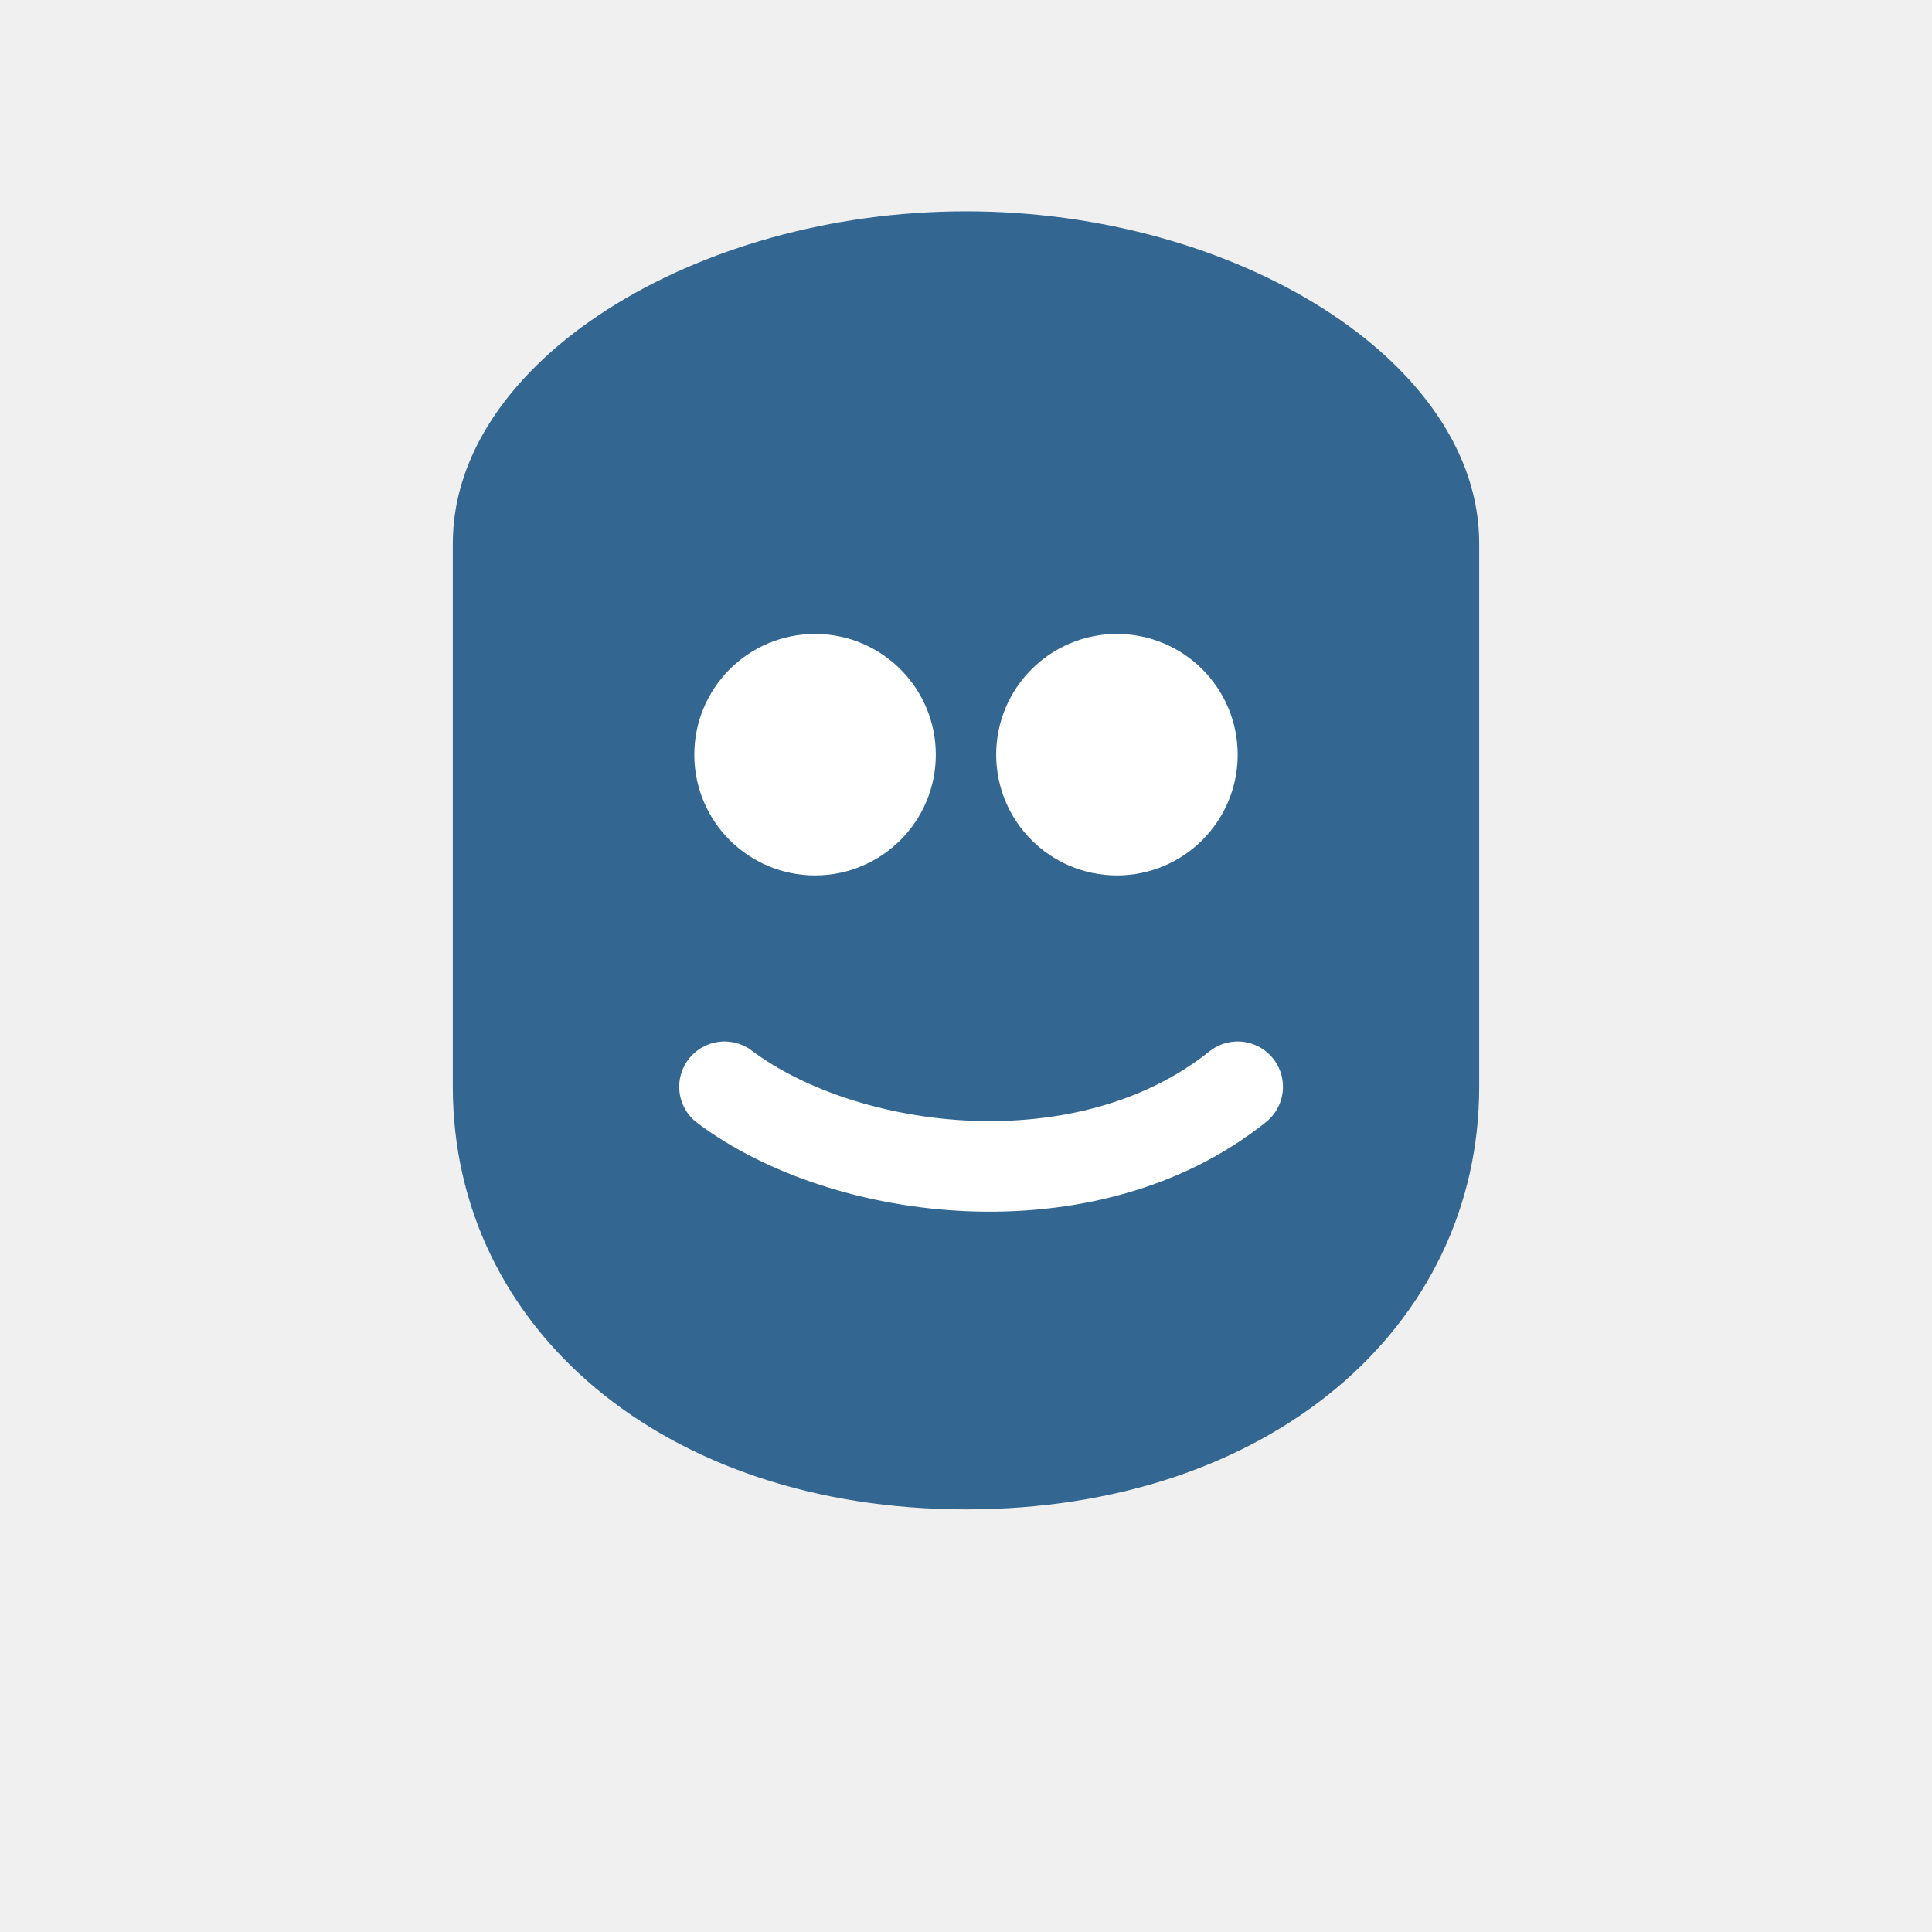
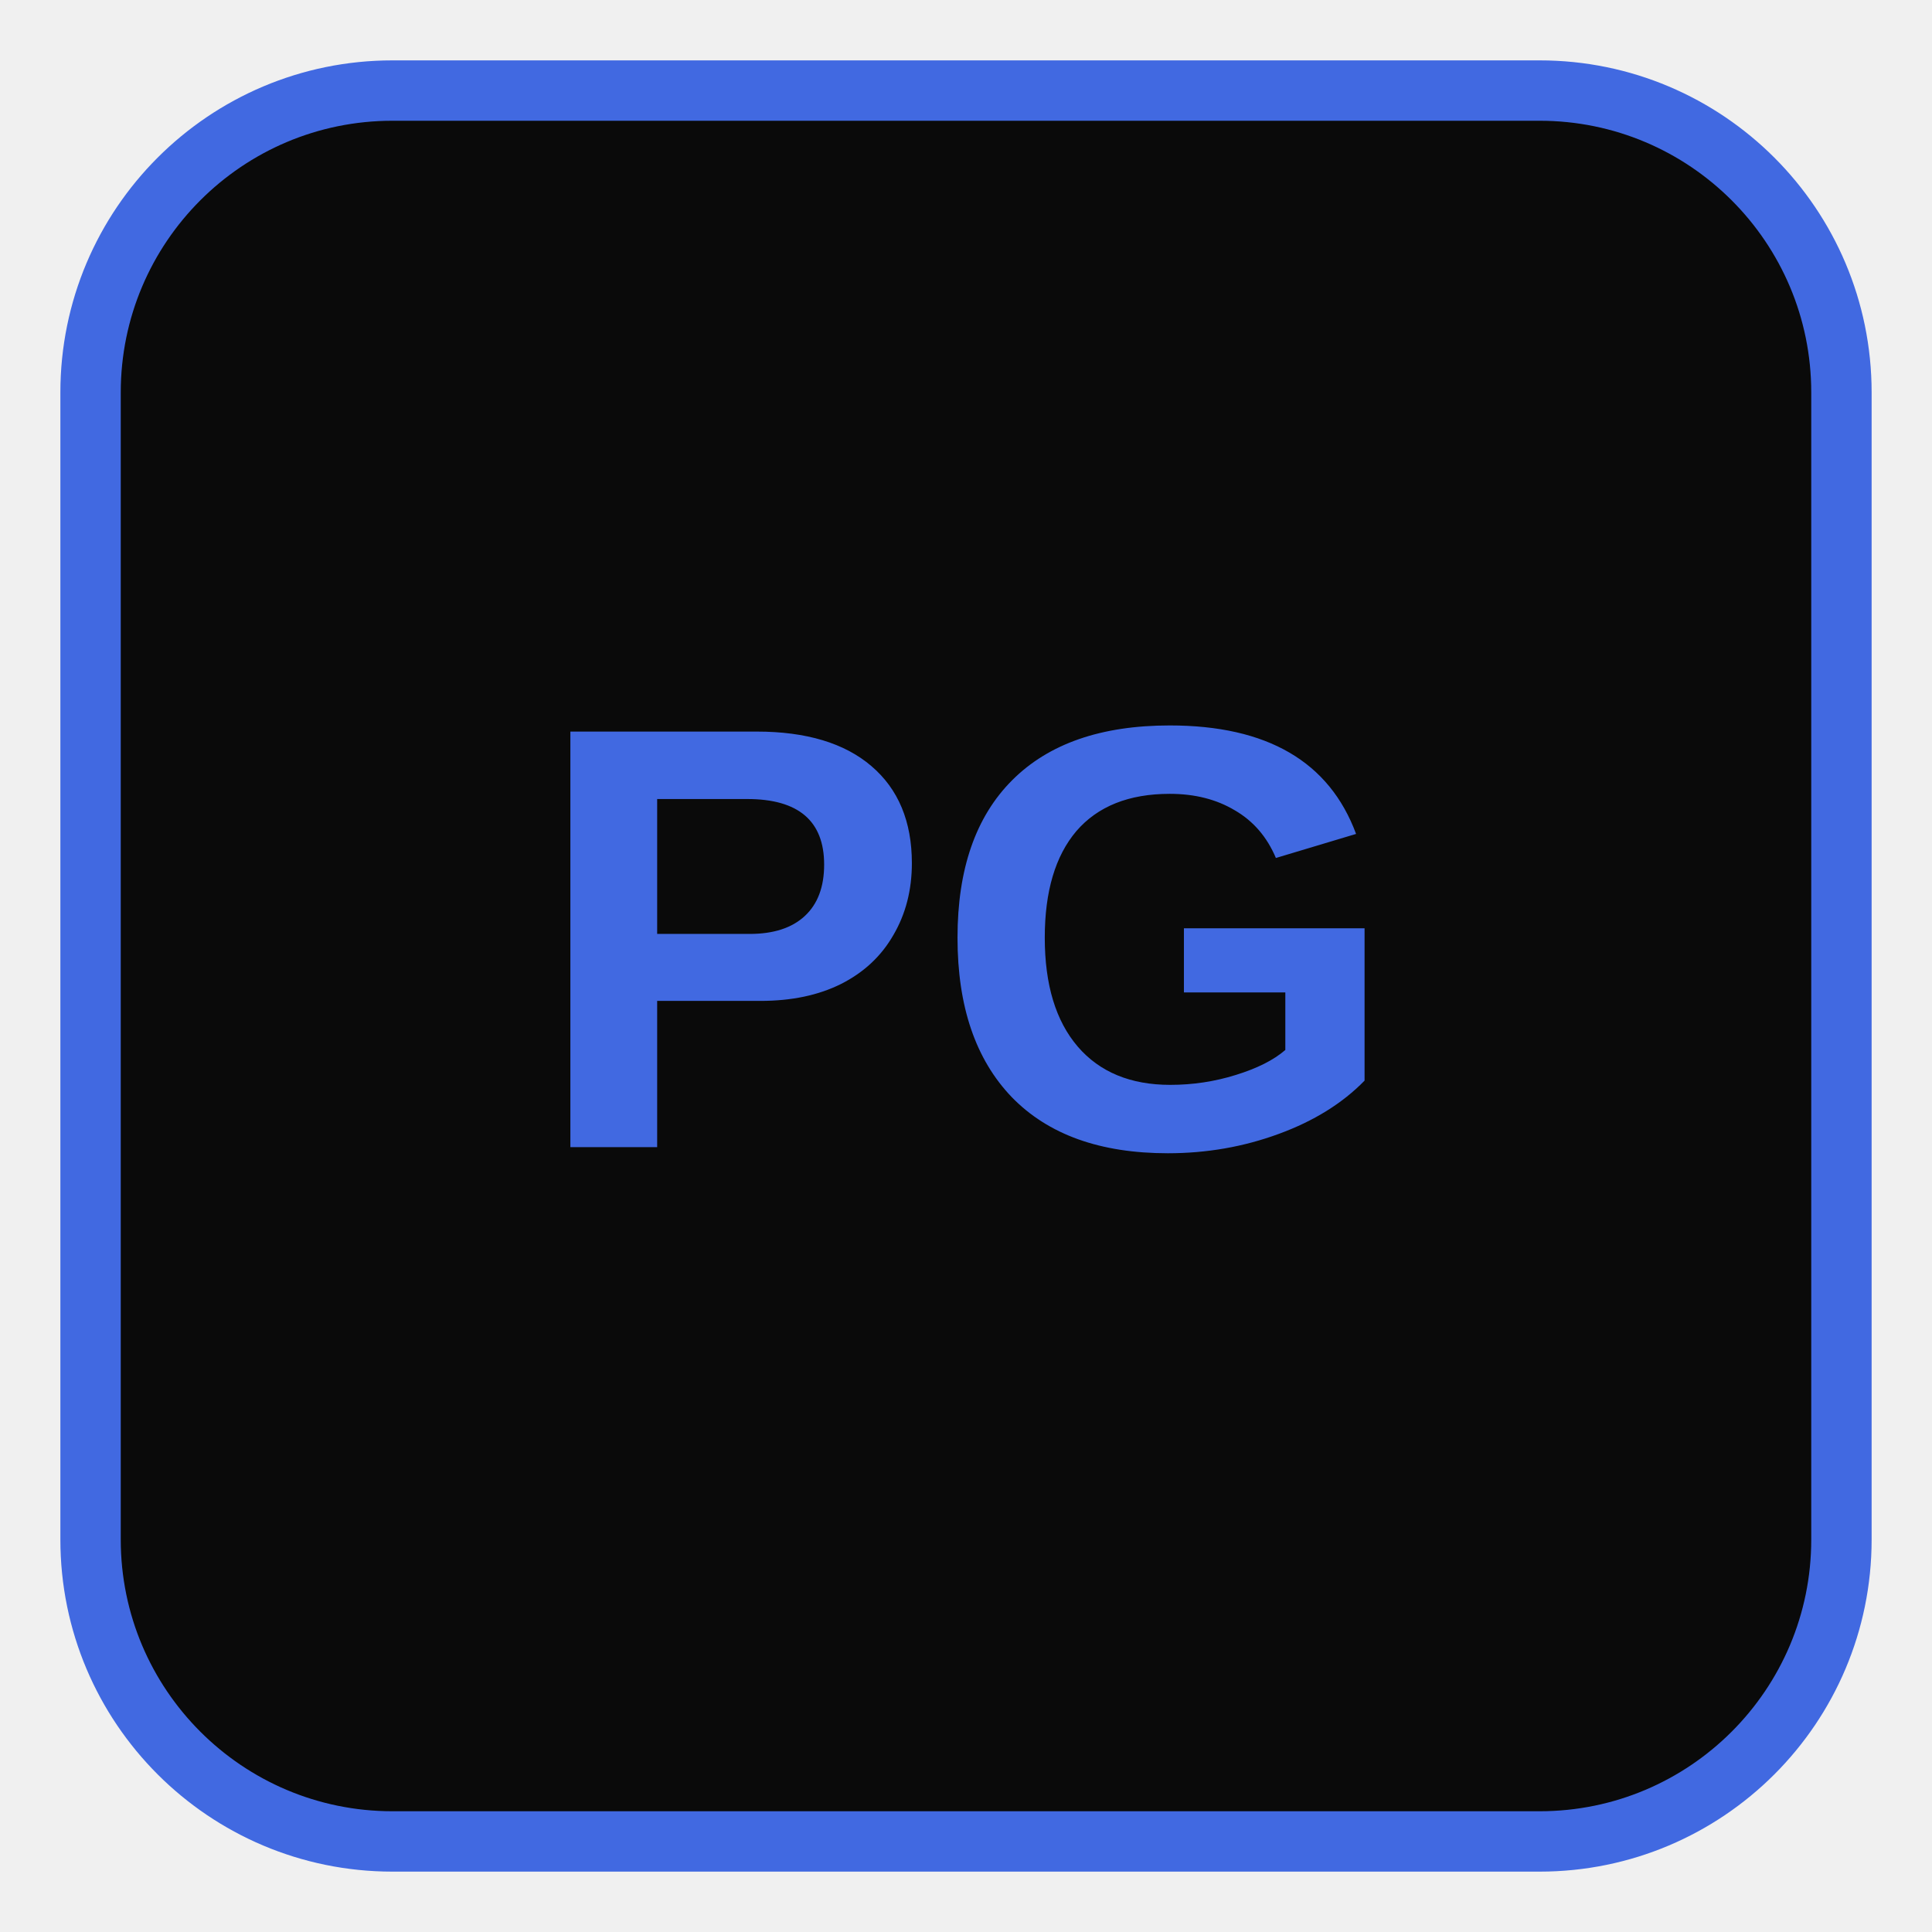
- <svg xmlns="http://www.w3.org/2000/svg" viewBox="0 0 64 64" fill="#336791" aria-hidden="true">
-   <path d="M32 7c-9 0-17 5-17 11v18c0 8 7 14 17 14s17-6 17-14V18C49 12 41 7 32 7z" fill="#336791" />
-   <circle cx="27" cy="25" r="4" fill="#fff" />
-   <circle cx="37" cy="25" r="4" fill="#fff" />
-   <path d="M24 36c4 3 12 4 17 0" stroke="#fff" stroke-width="3" stroke-linecap="round" />
+ <svg xmlns="http://www.w3.org/2000/svg" viewBox="0 0 64 64" aria-hidden="true">
+   <rect x="3" y="3" width="58" height="58" rx="10" fill="#0a0a0a" stroke="#4169E1" stroke-width="2" />
+   <text x="32" y="38" text-anchor="middle" font-family="Arial,Helvetica,sans-serif" font-size="20" font-weight="700" fill="#4169E1">PG</text>
</svg>
